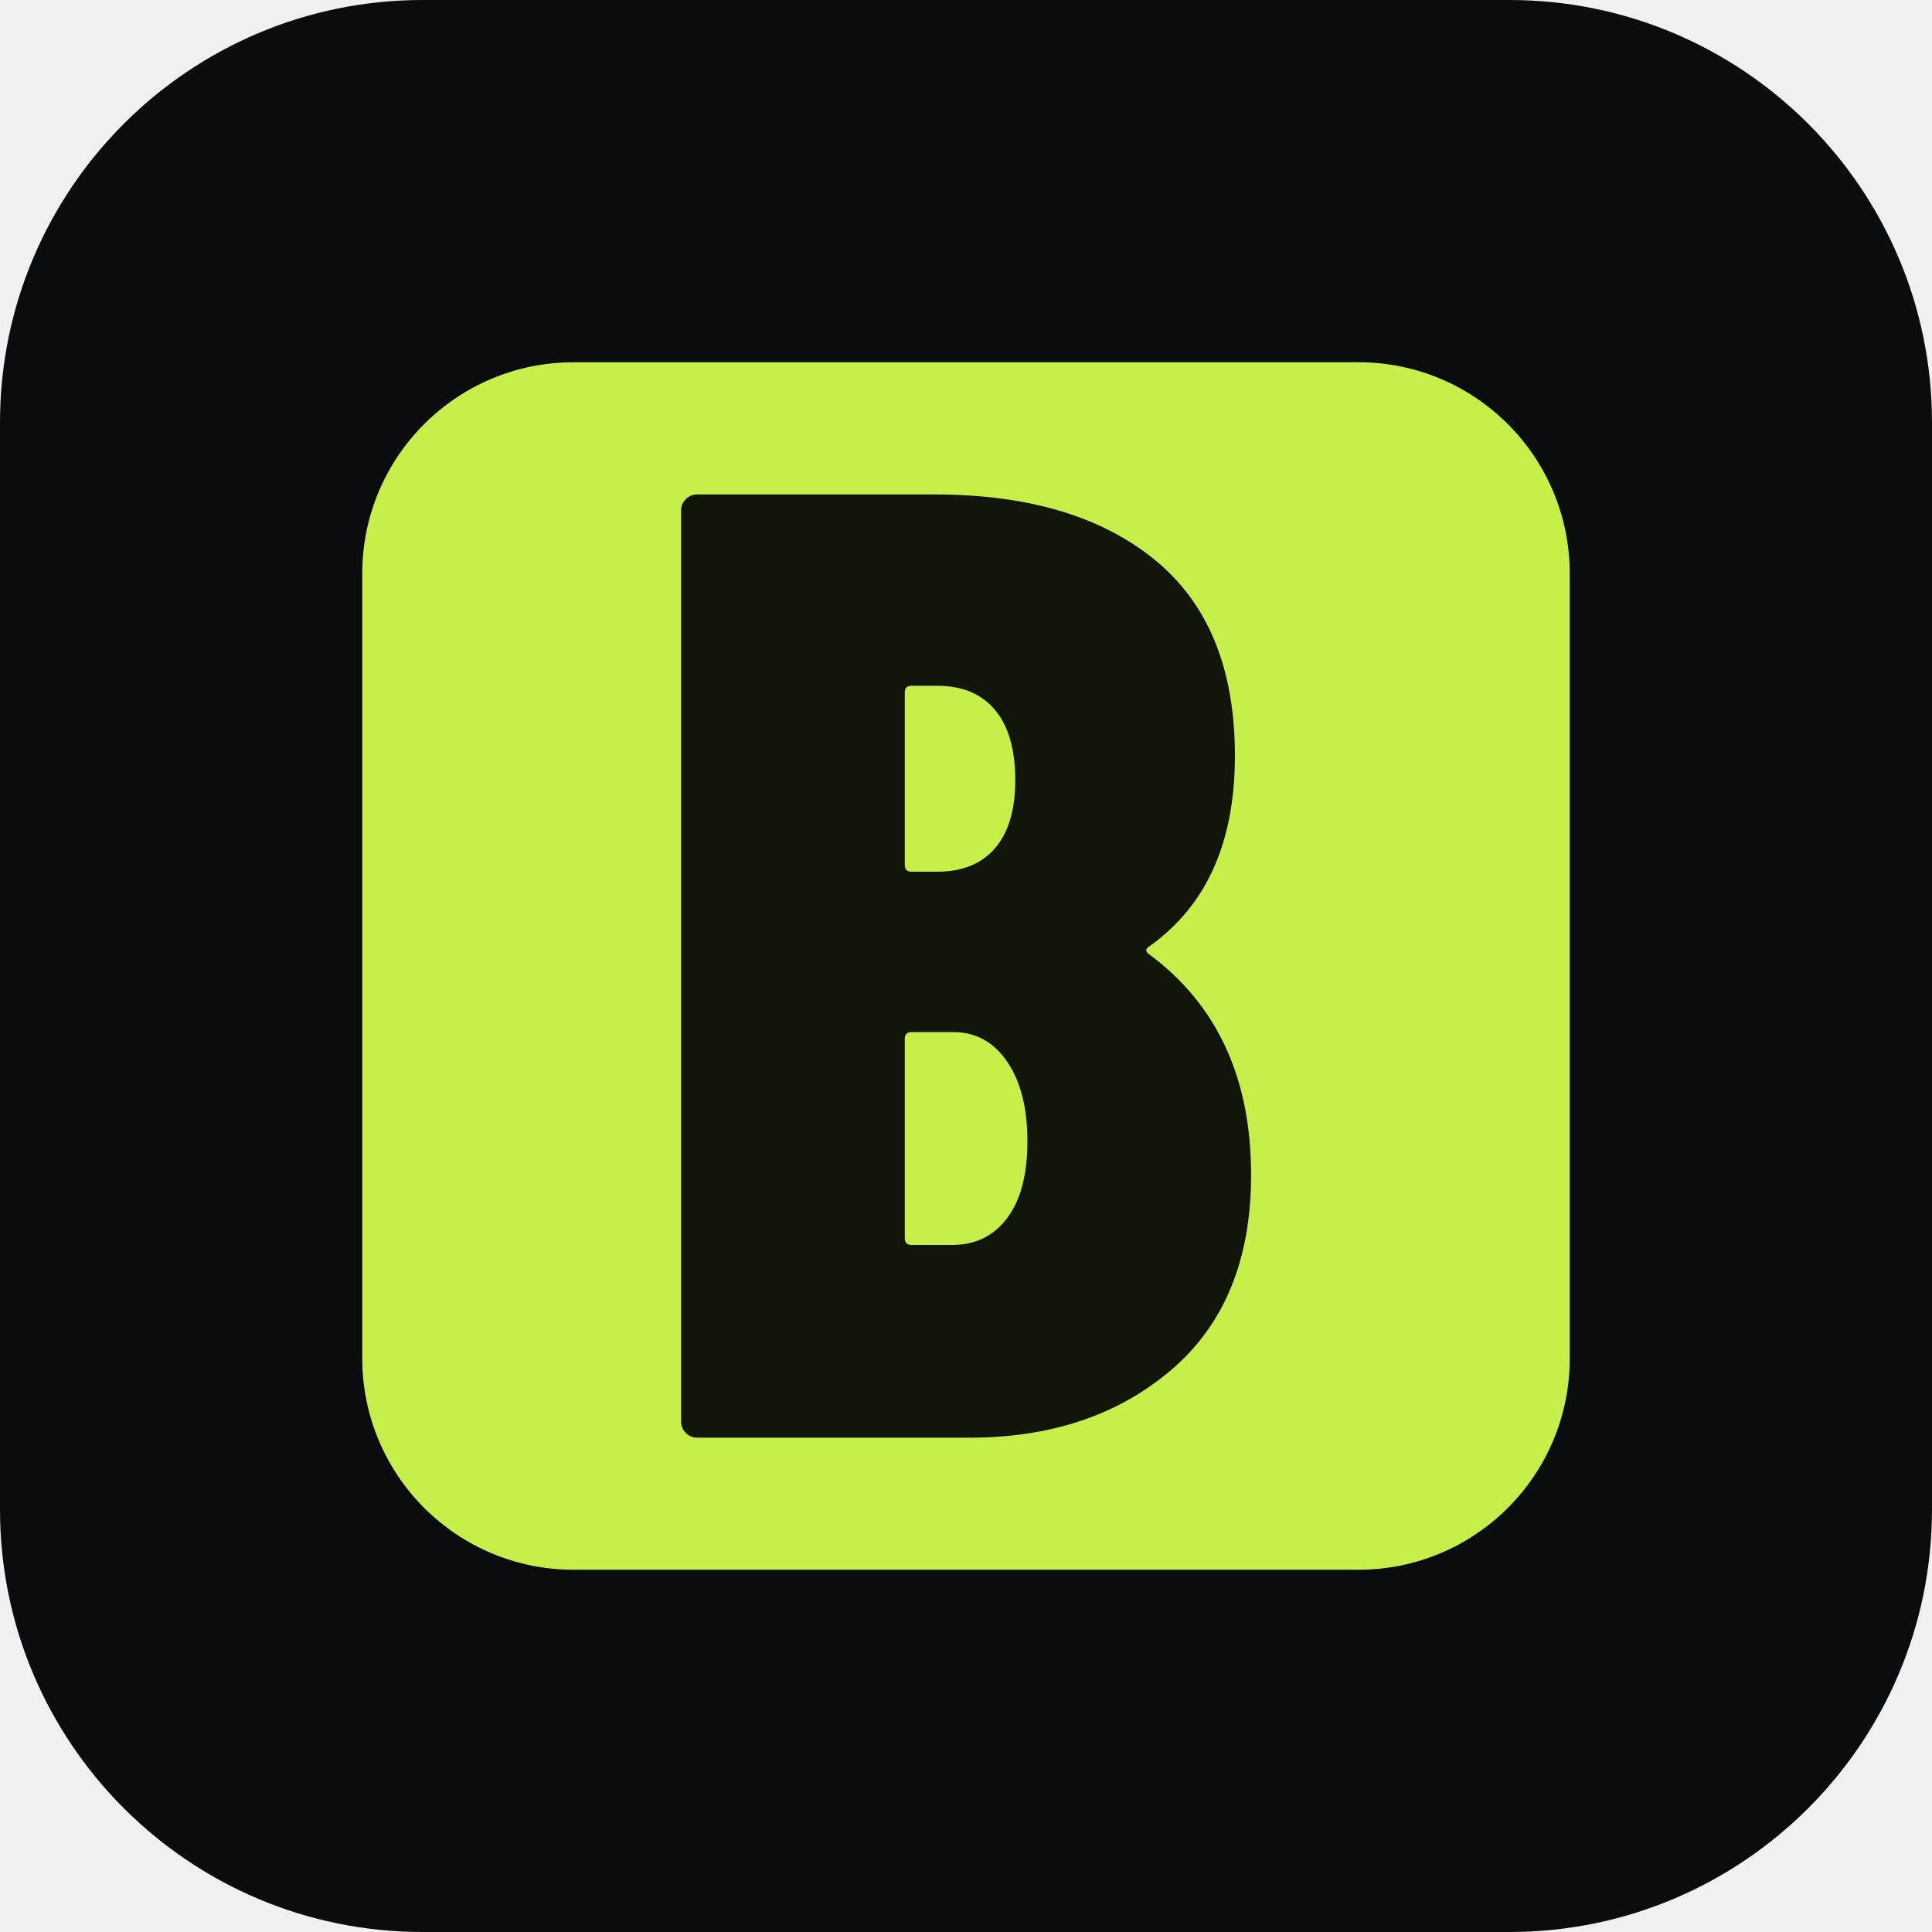
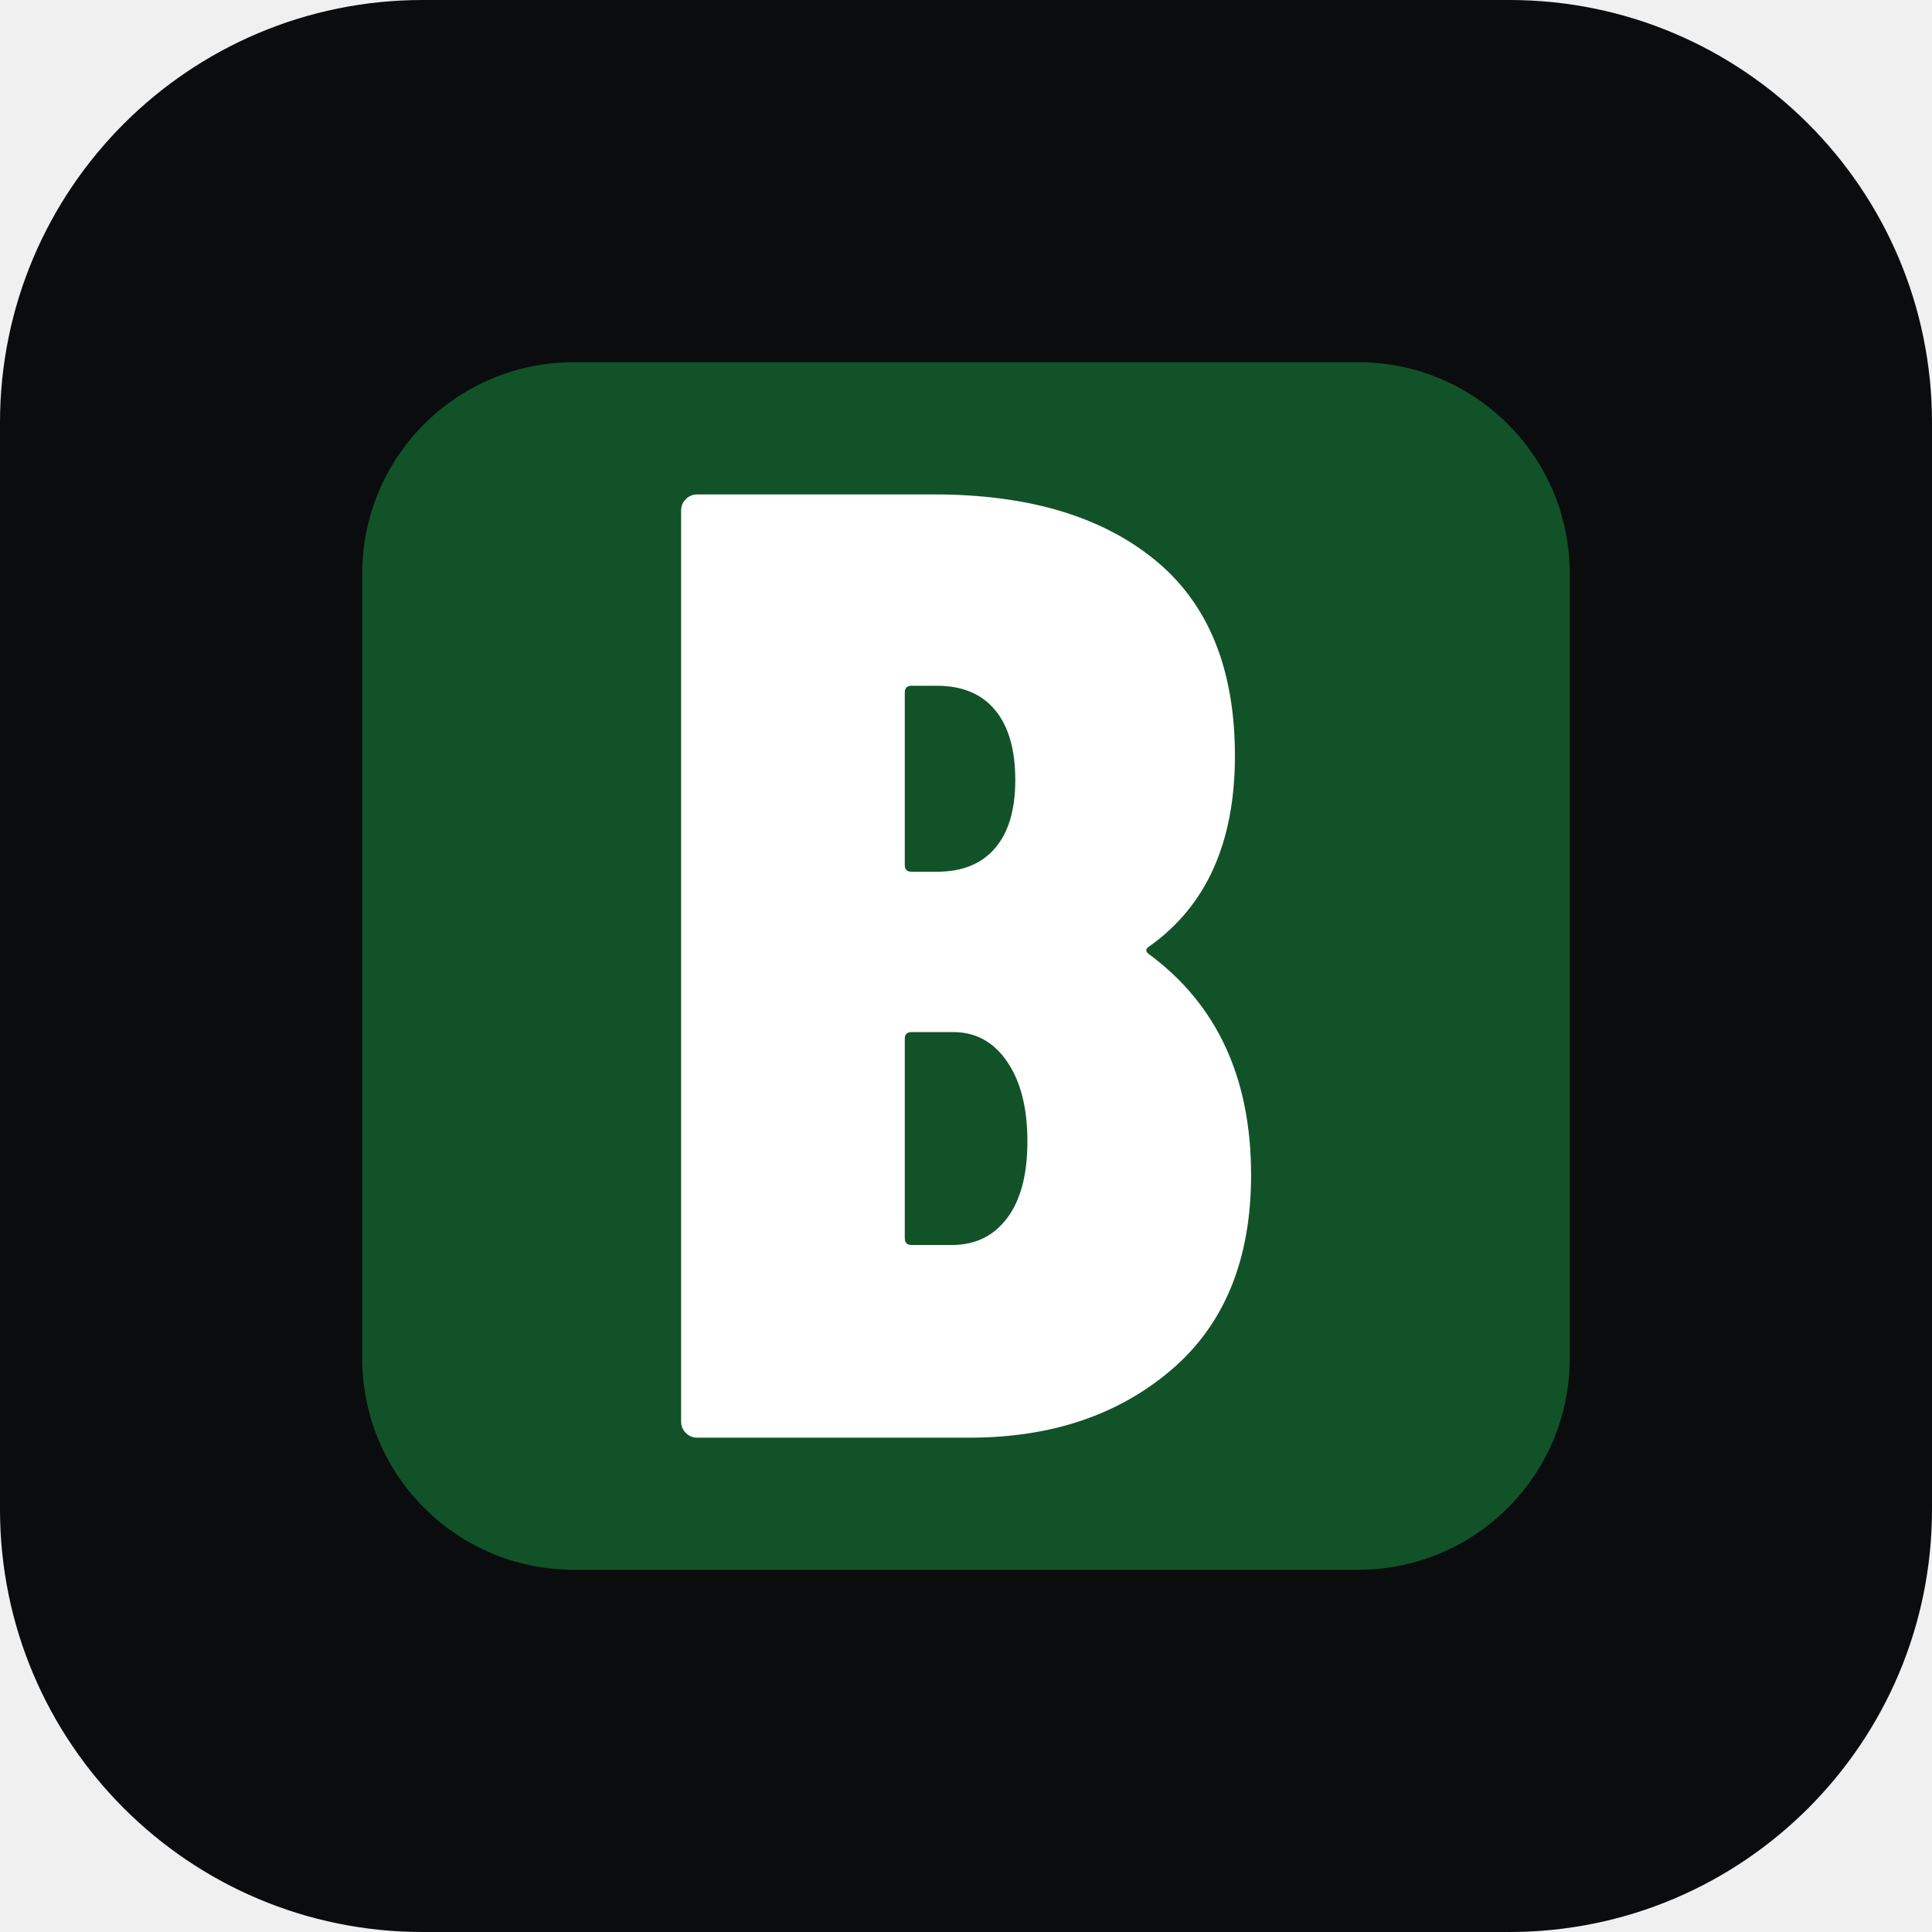
<svg xmlns="http://www.w3.org/2000/svg" viewBox="0 0 512 512">
  <rect width="512" height="512" rx="112" fill="#0b0c0e" />
-   <rect x="96" y="96" width="320" height="320" rx="56" fill="#c6ef4a" />
-   <path transform="translate(168.0 381.0) scale(0.3571 -0.3571)" d="M249 0H47Q42 0 38.5 3.5Q35 7 35 12V688Q35 693 38.5 696.5Q42 700 47 700H223Q327 700 386.5 651.5Q446 603 446 506Q446 410 383 365Q378 362 382 359Q458 303 458 195Q458 101 399.0 50.5Q340 0 249 0ZM201 553V425Q201 420 206 420H225Q253 420 268.0 437.5Q283 455 283 488Q283 522 268.0 540.0Q253 558 225 558H206Q201 558 201 553ZM292 220Q292 257 277.0 279.0Q262 301 237 301H206Q201 301 201 296V148Q201 143 206 143H236Q262 143 277.0 163.0Q292 183 292 220Z" fill="#12160a" />
+   <rect x="96" y="96" width="320" height="320" rx="56" fill="#125228" />
+   <path transform="translate(168.0 381.0) scale(0.3571 -0.3571)" d="M249 0H47Q42 0 38.5 3.5Q35 7 35 12V688Q35 693 38.5 696.5Q42 700 47 700H223Q327 700 386.5 651.5Q446 603 446 506Q446 410 383 365Q378 362 382 359Q458 303 458 195Q458 101 399.0 50.5Q340 0 249 0ZM201 553V425Q201 420 206 420H225Q253 420 268.0 437.5Q283 455 283 488Q283 522 268.0 540.0Q253 558 225 558H206Q201 558 201 553ZM292 220Q292 257 277.0 279.0Q262 301 237 301H206Q201 301 201 296V148Q201 143 206 143H236Q262 143 277.0 163.0Q292 183 292 220Z" fill="#ffffff" />
</svg>
